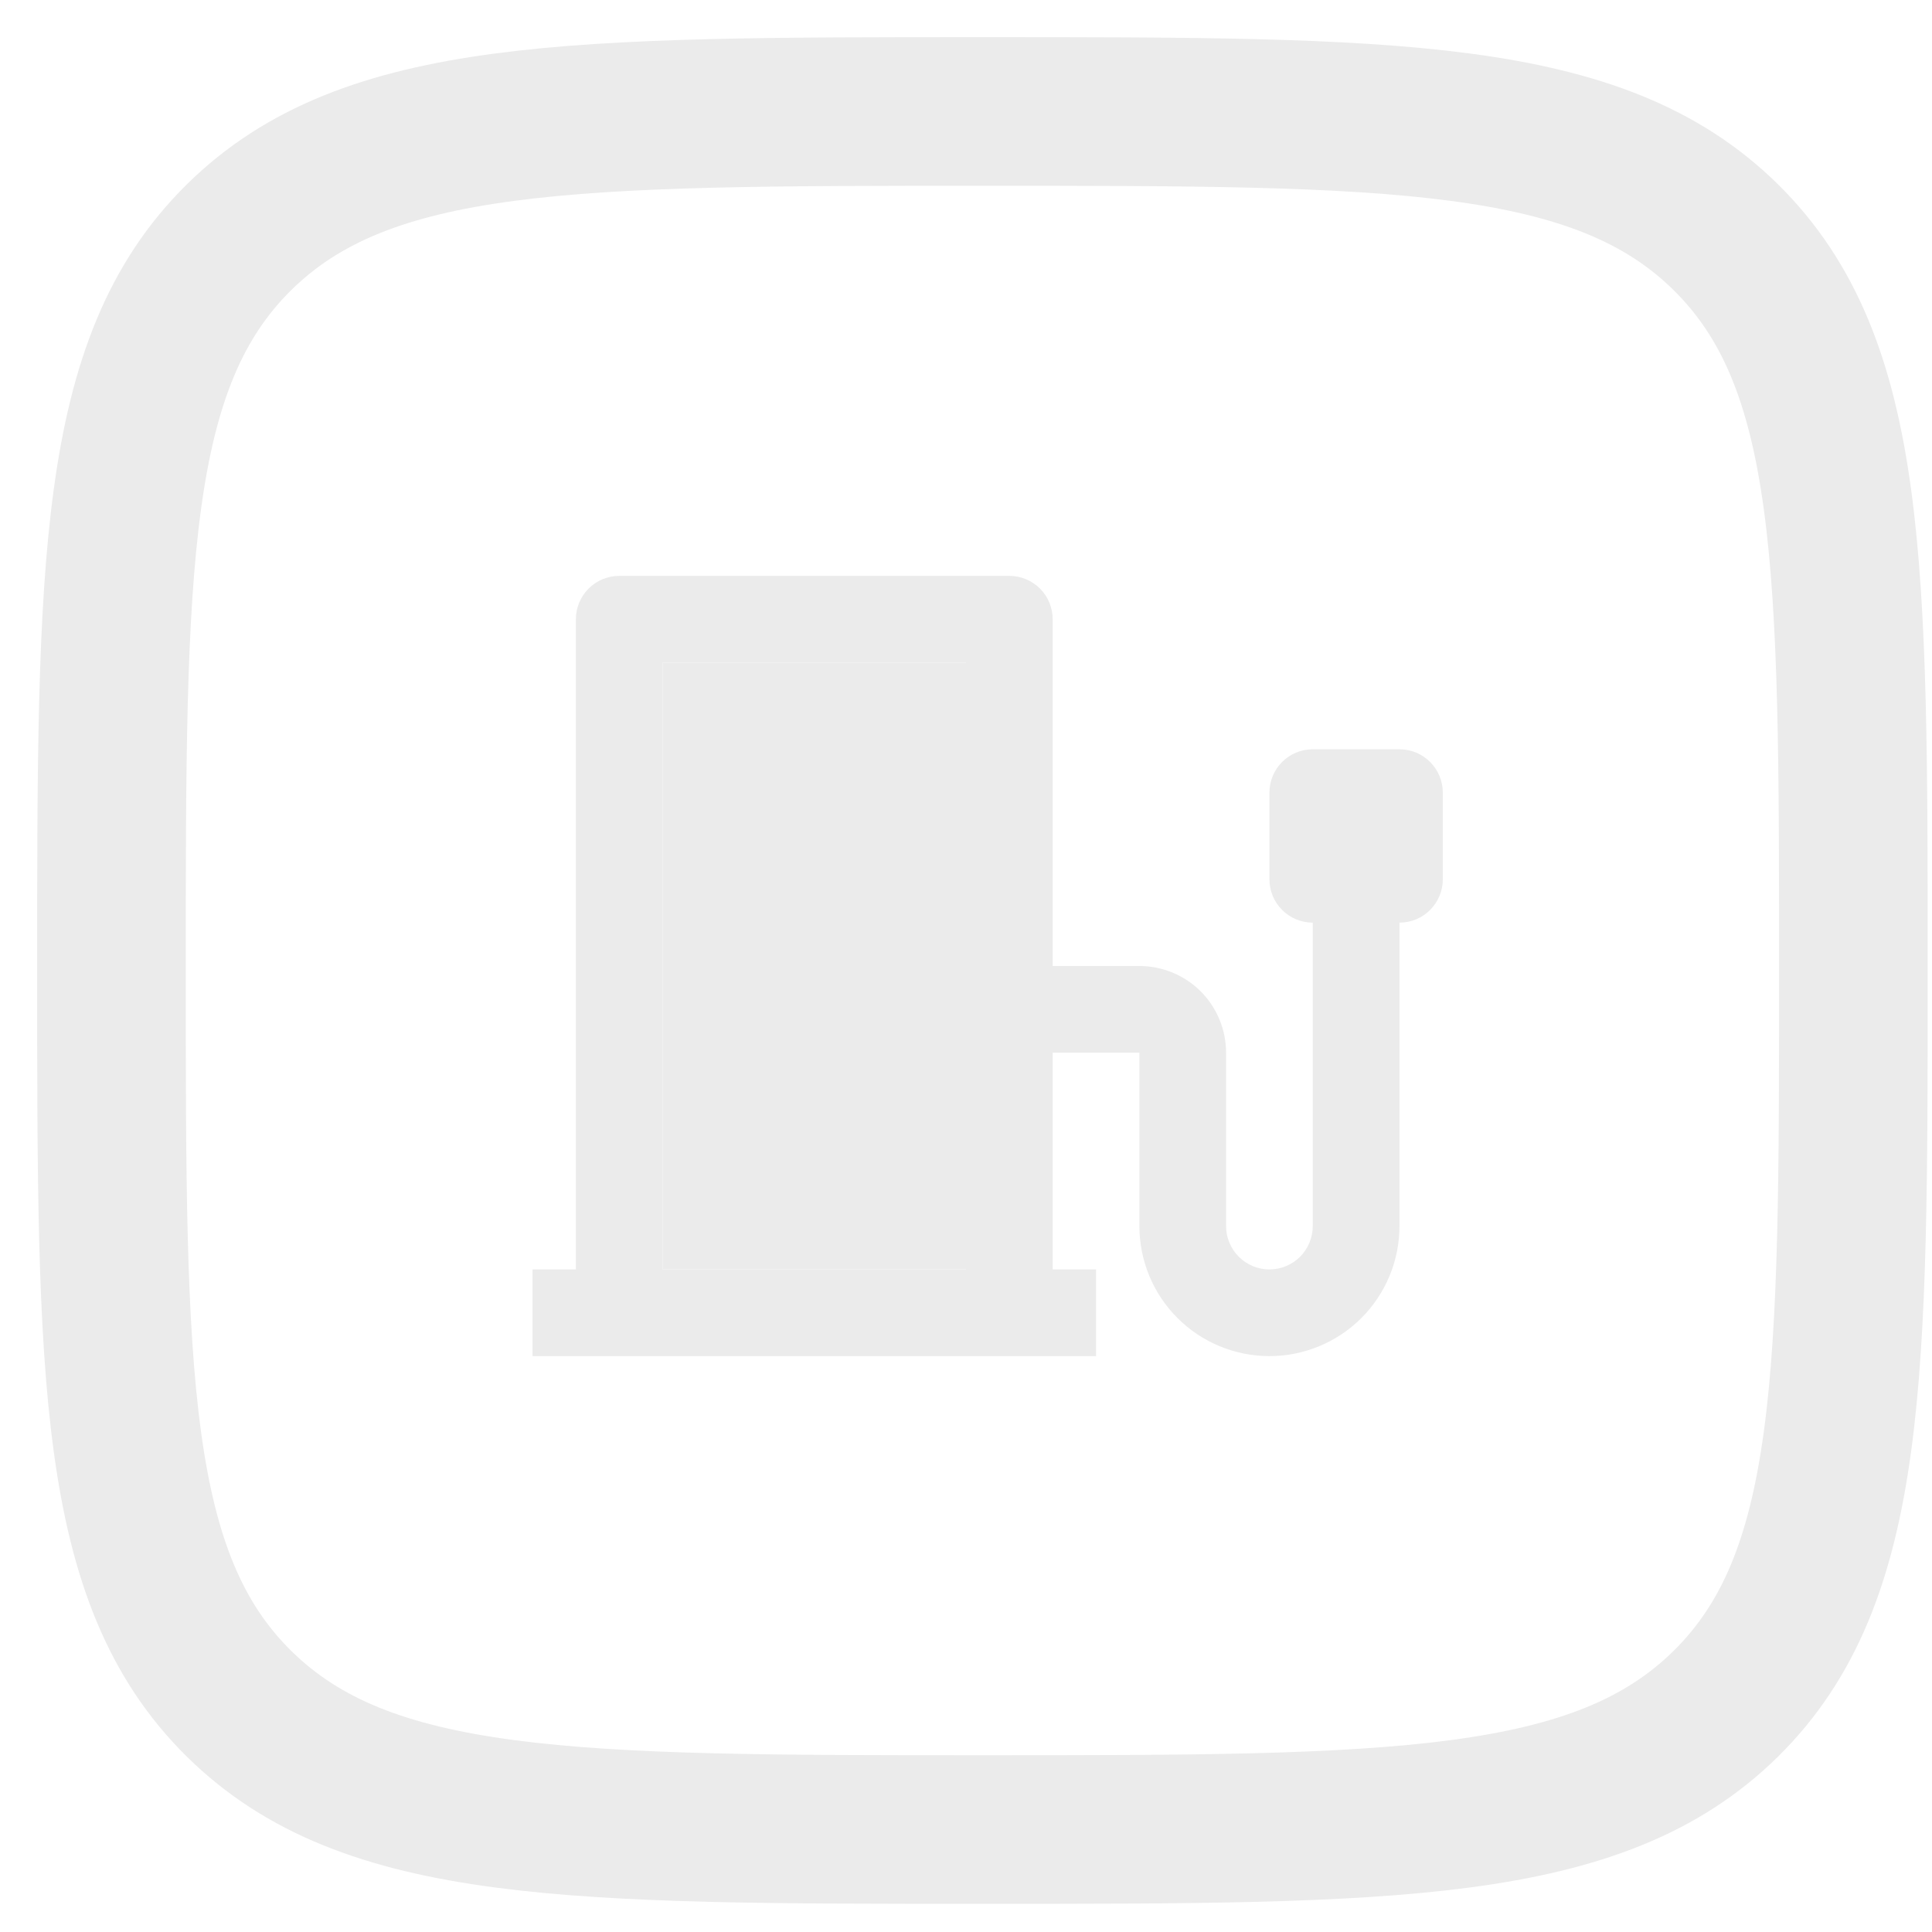
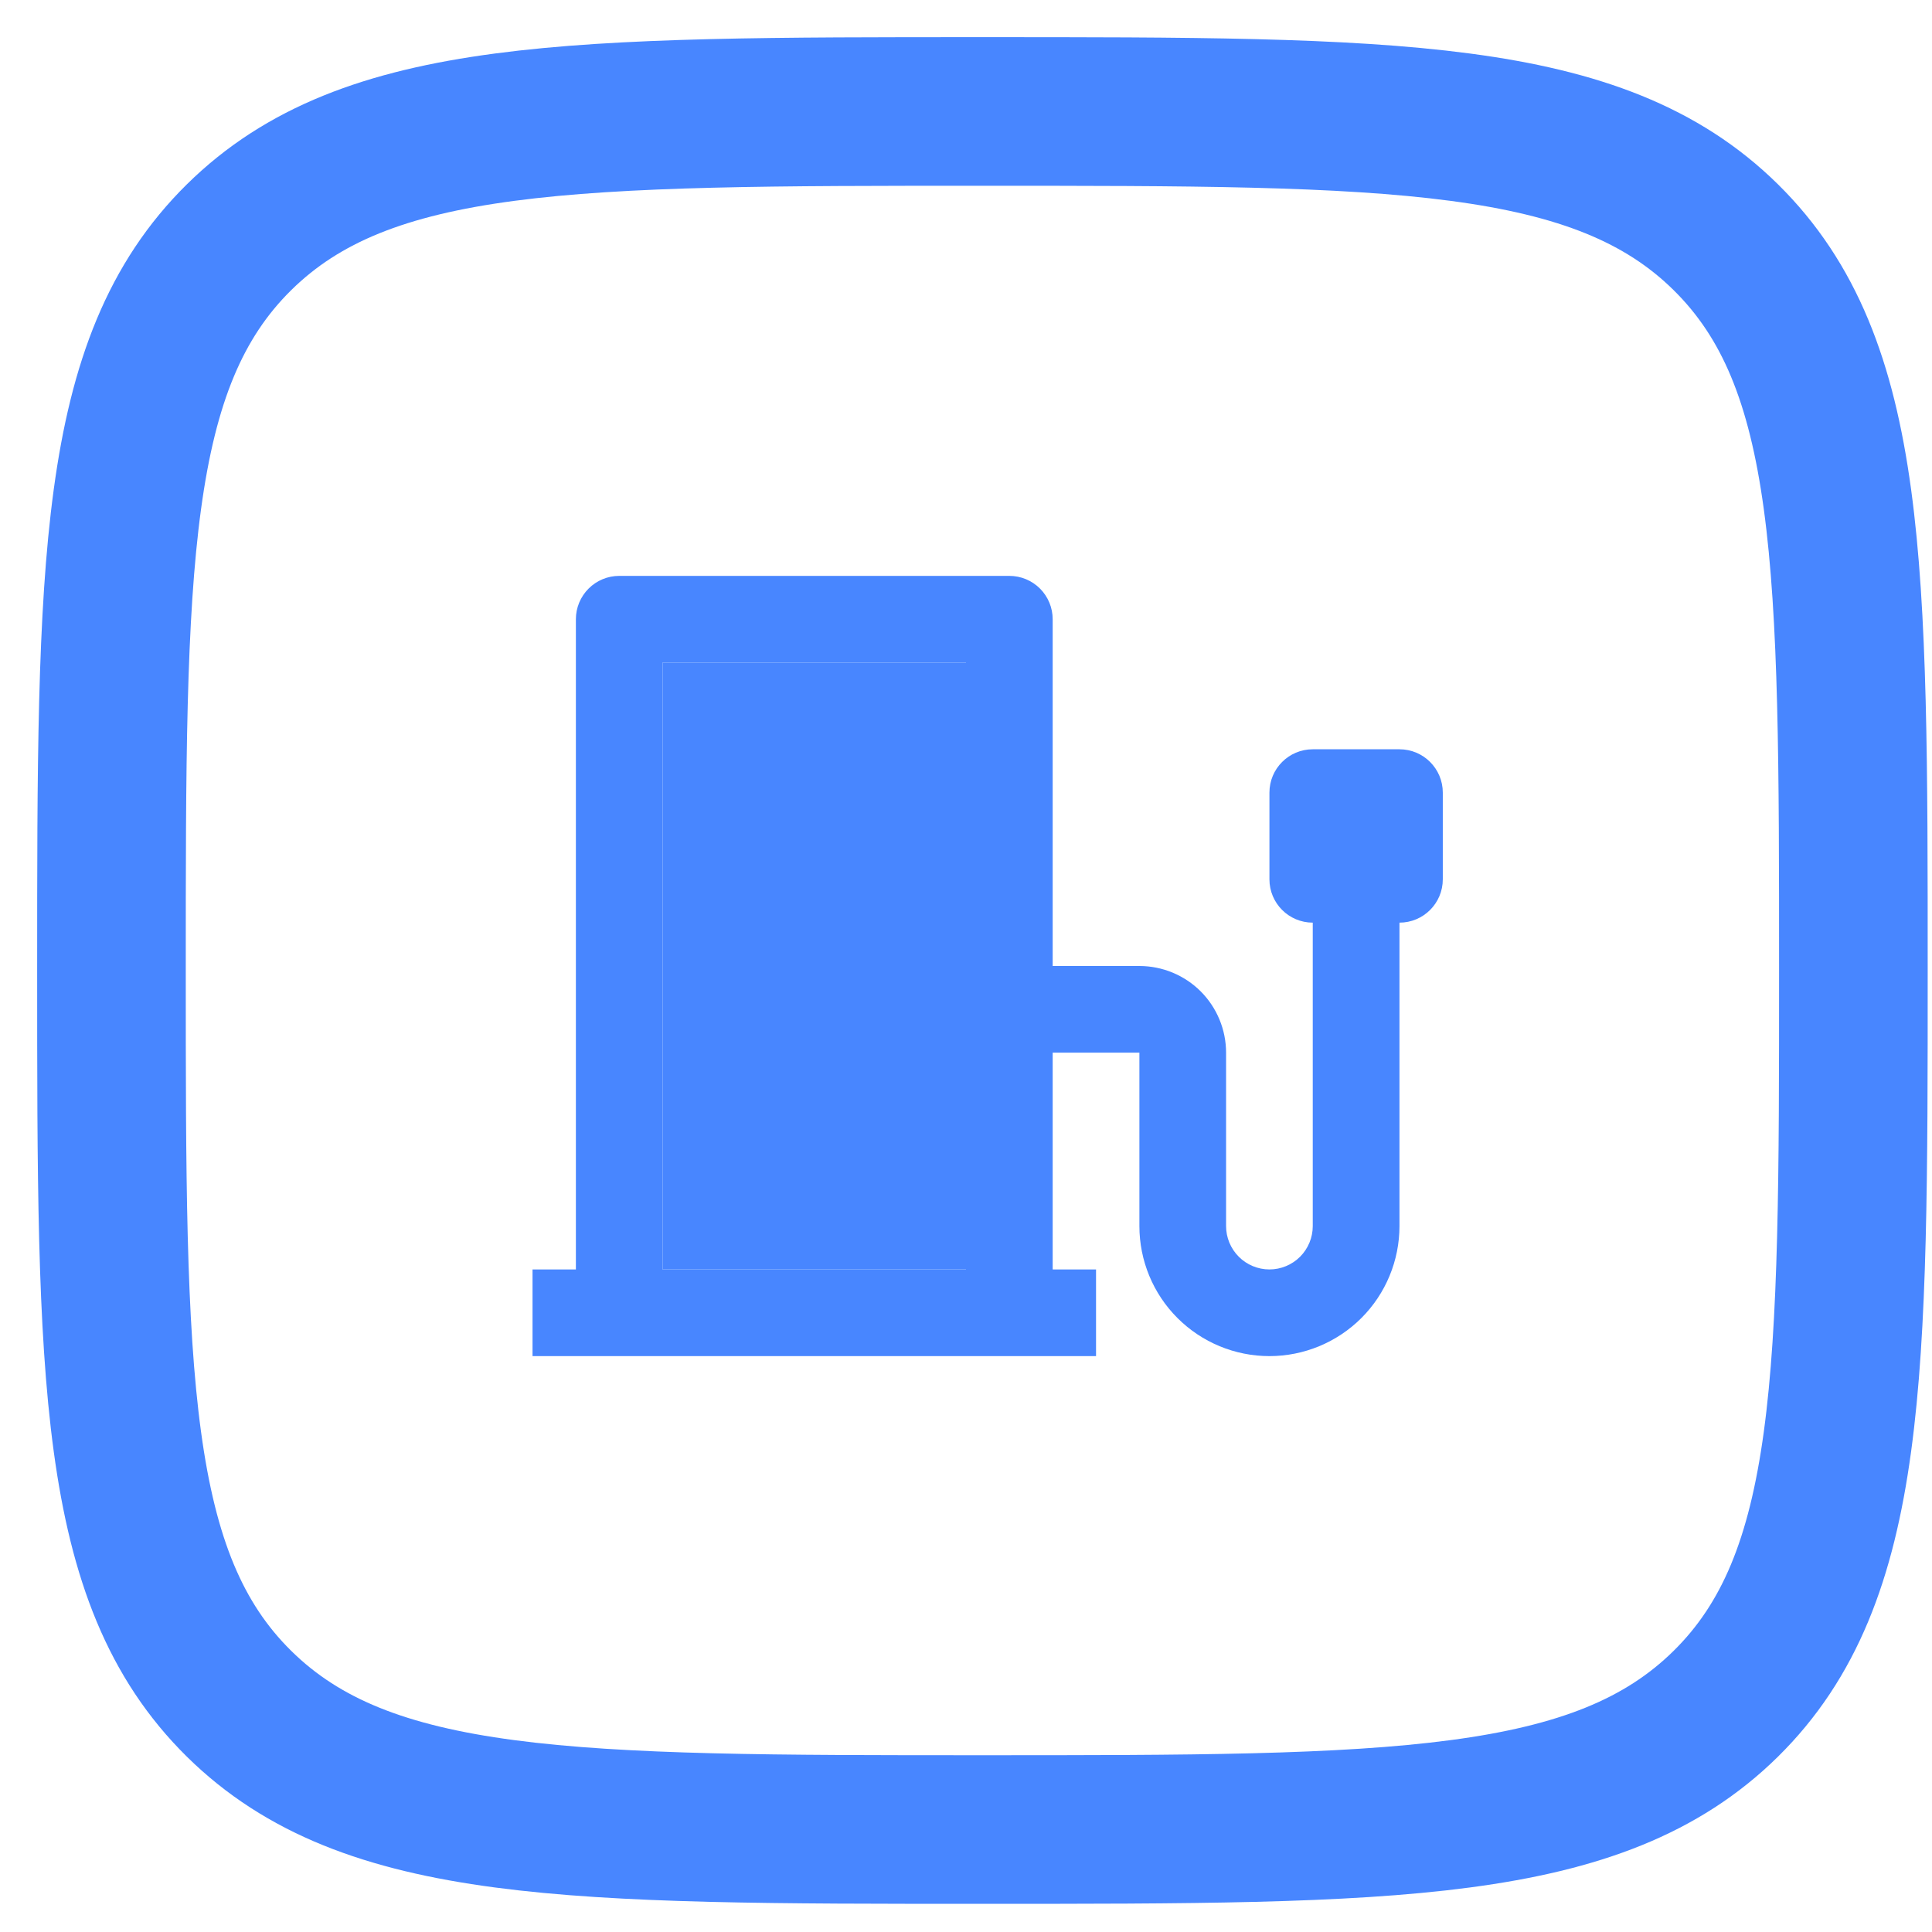
<svg xmlns="http://www.w3.org/2000/svg" width="52" height="52" viewBox="0 0 52 52" fill="none">
-   <path d="M3 26.121C3 15.222 3 9.772 6.433 6.386C9.866 3 15.392 3 26.442 3C37.493 3 43.018 3 46.451 6.386C49.884 9.772 49.884 15.222 49.884 26.121C49.884 37.02 49.884 42.47 46.451 45.856C43.018 49.242 37.493 49.242 26.442 49.242C15.392 49.242 9.866 49.242 6.433 45.856C3 42.47 3 37.02 3 26.121Z" stroke="#EBEBEB" stroke-width="4" />
-   <path d="M35.333 24.833C34.689 24.833 34.167 24.311 34.167 23.667V21.333C34.167 20.689 34.689 20.167 35.333 20.167H37.667C38.311 20.167 38.833 20.689 38.833 21.333V23.667C38.833 24.311 38.311 24.833 37.667 24.833V33C37.667 33.928 37.298 34.819 36.642 35.475C35.985 36.131 35.095 36.5 34.167 36.5C33.238 36.5 32.348 36.131 31.692 35.475C31.035 34.819 30.667 33.928 30.667 33V28.333H28.333V34.167H29.5V36.5H14.333V34.167H15.5V16.667C15.5 16.357 15.623 16.061 15.842 15.842C16.061 15.623 16.357 15.5 16.667 15.5H27.167C27.476 15.5 27.773 15.623 27.992 15.842C28.21 16.061 28.333 16.357 28.333 16.667V26H30.667C31.285 26 31.879 26.246 32.317 26.683C32.754 27.121 33 27.715 33 28.333V33C33 33.309 33.123 33.606 33.342 33.825C33.56 34.044 33.857 34.167 34.167 34.167C34.476 34.167 34.773 34.044 34.992 33.825C35.21 33.606 35.333 33.309 35.333 33V24.833ZM26 34.167V17.833H17.833V34.167H26Z" fill="#EBEBEB" />
-   <path fill-rule="evenodd" clip-rule="evenodd" d="M26 17.833V34.167H17.833V17.833H26Z" fill="#EBEBEB" />
+   <path d="M3 26.121C3 15.222 3 9.772 6.433 6.386C9.866 3 15.392 3 26.442 3C37.493 3 43.018 3 46.451 6.386C49.884 9.772 49.884 15.222 49.884 26.121C49.884 37.02 49.884 42.47 46.451 45.856C43.018 49.242 37.493 49.242 26.442 49.242C15.392 49.242 9.866 49.242 6.433 45.856C3 42.47 3 37.02 3 26.121Z" stroke="#4886FF" stroke-width="4" />
+   <path d="M35.333 24.833C34.689 24.833 34.167 24.311 34.167 23.667V21.333C34.167 20.689 34.689 20.167 35.333 20.167H37.667C38.311 20.167 38.833 20.689 38.833 21.333V23.667C38.833 24.311 38.311 24.833 37.667 24.833V33C37.667 33.928 37.298 34.819 36.642 35.475C35.985 36.131 35.095 36.5 34.167 36.5C33.238 36.5 32.348 36.131 31.692 35.475C31.035 34.819 30.667 33.928 30.667 33V28.333H28.333V34.167H29.5V36.5H14.333V34.167H15.5V16.667C15.5 16.357 15.623 16.061 15.842 15.842C16.061 15.623 16.357 15.5 16.667 15.5H27.167C27.476 15.5 27.773 15.623 27.992 15.842C28.21 16.061 28.333 16.357 28.333 16.667V26H30.667C31.285 26 31.879 26.246 32.317 26.683C32.754 27.121 33 27.715 33 28.333V33C33 33.309 33.123 33.606 33.342 33.825C33.56 34.044 33.857 34.167 34.167 34.167C34.476 34.167 34.773 34.044 34.992 33.825C35.21 33.606 35.333 33.309 35.333 33V24.833ZM26 34.167V17.833H17.833V34.167H26Z" fill="#4886FF" />
+   <path fill-rule="evenodd" clip-rule="evenodd" d="M26 17.833V34.167H17.833V17.833H26Z" fill="#4886FF" />
</svg>
